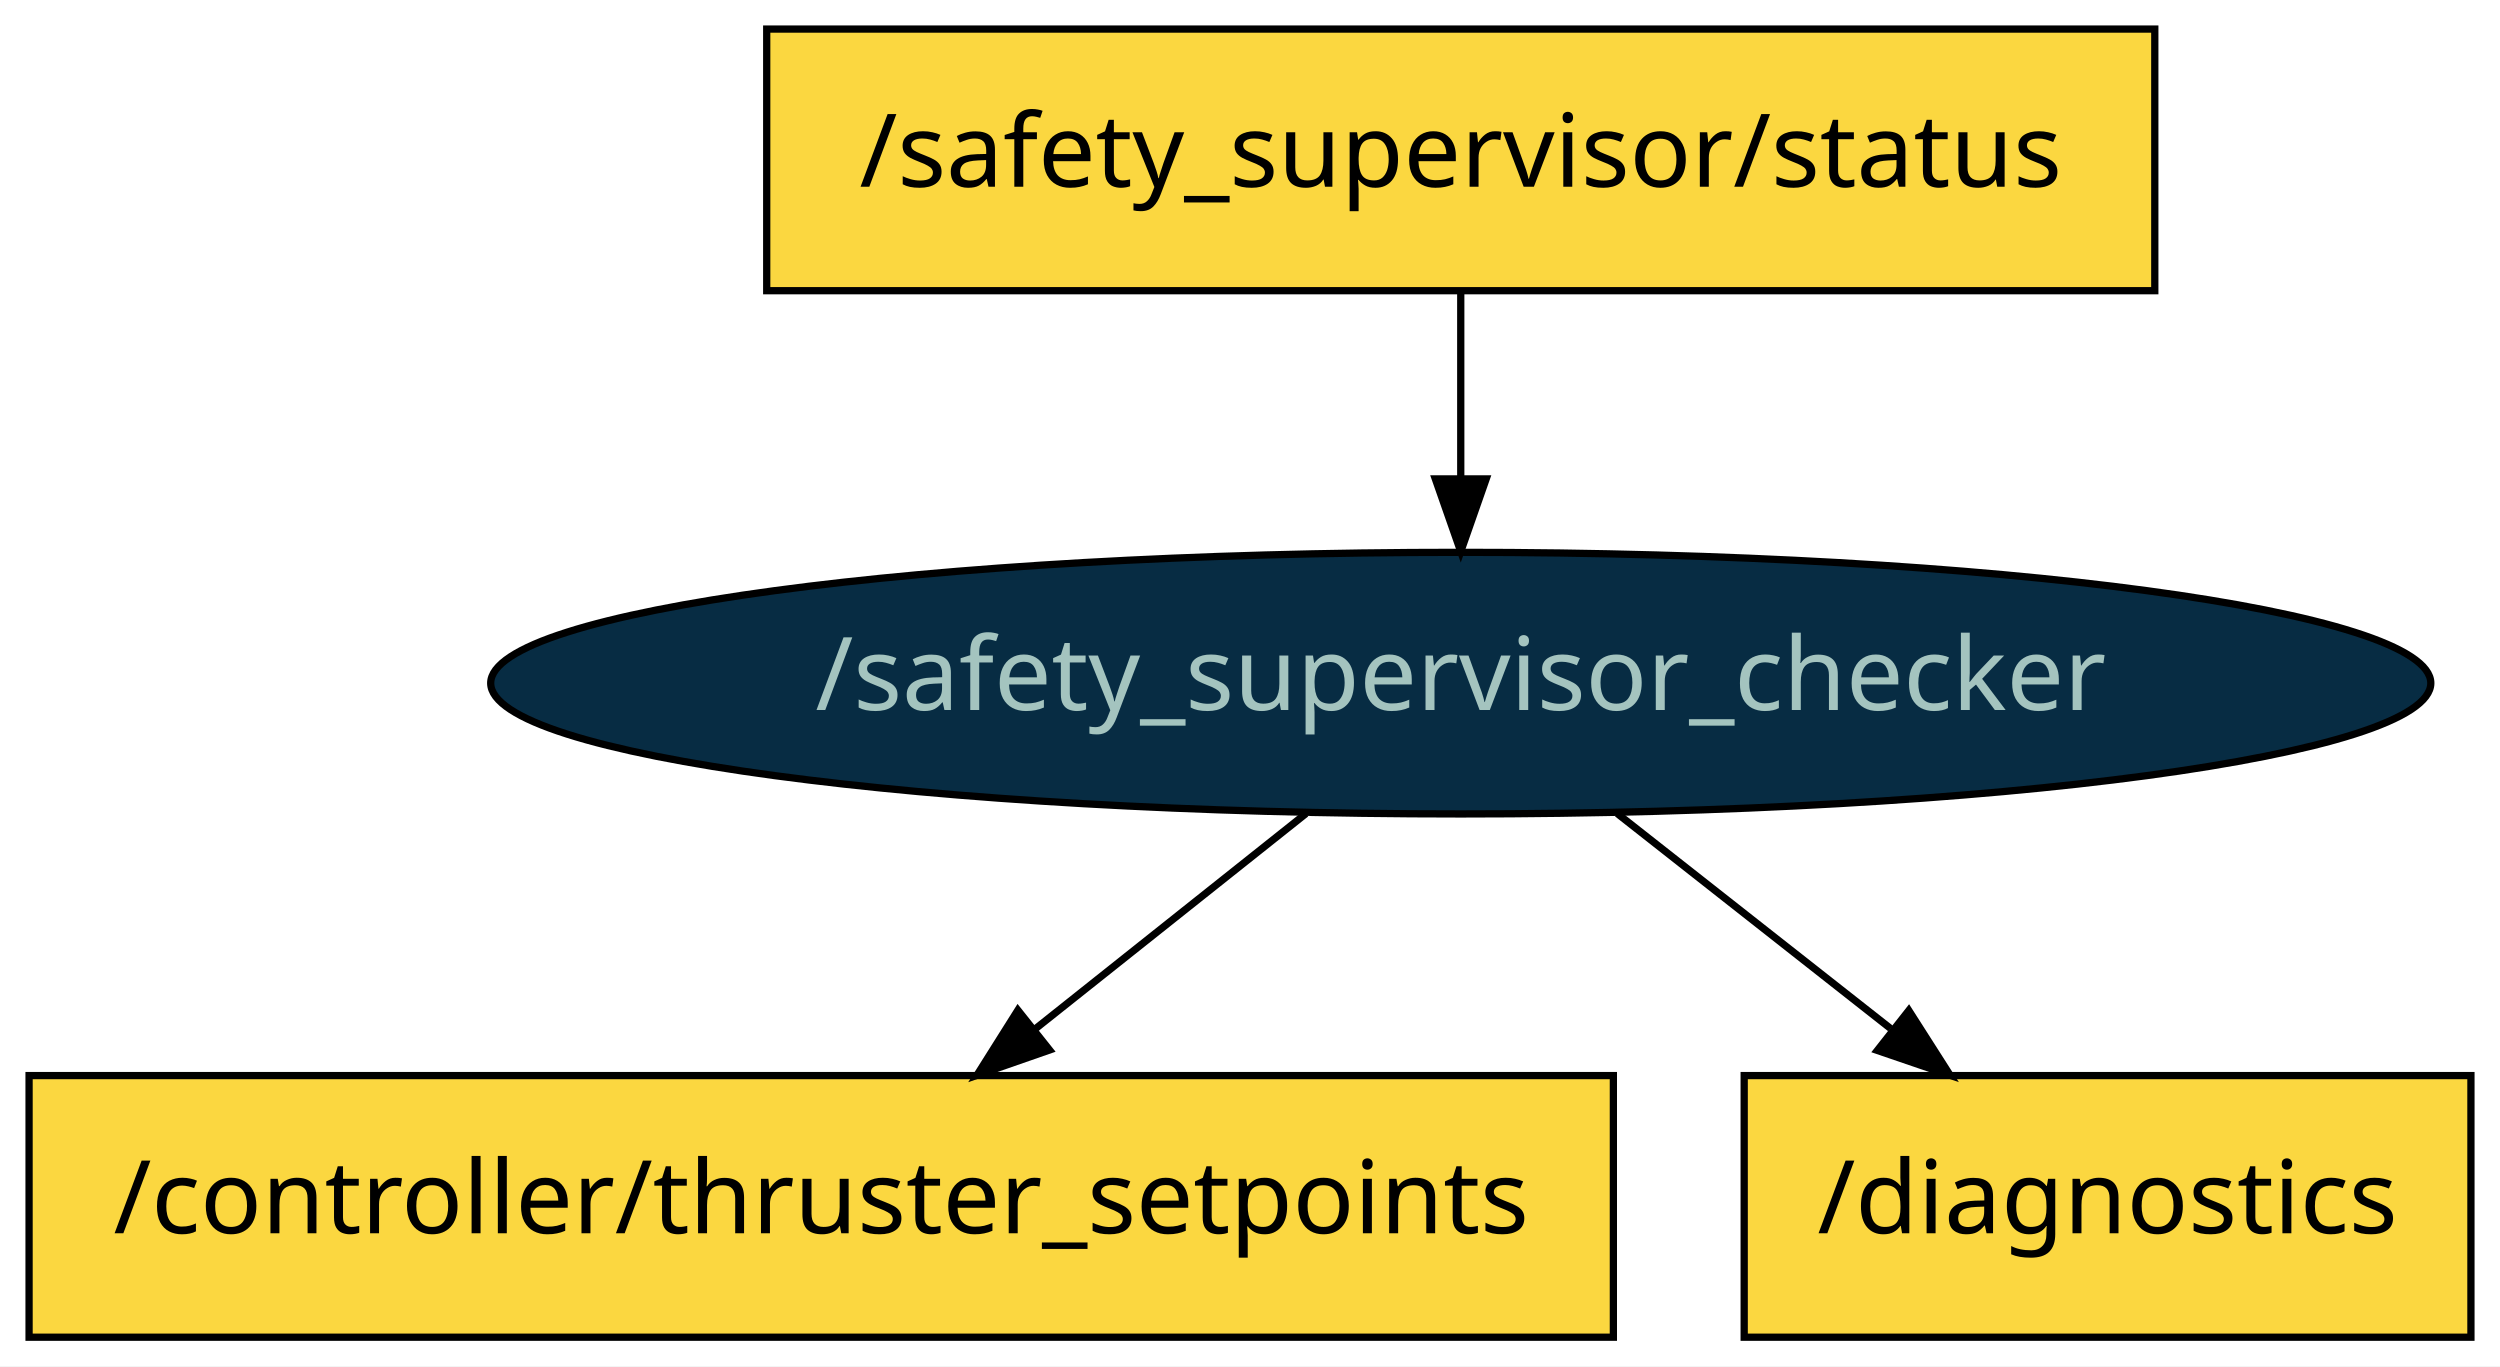
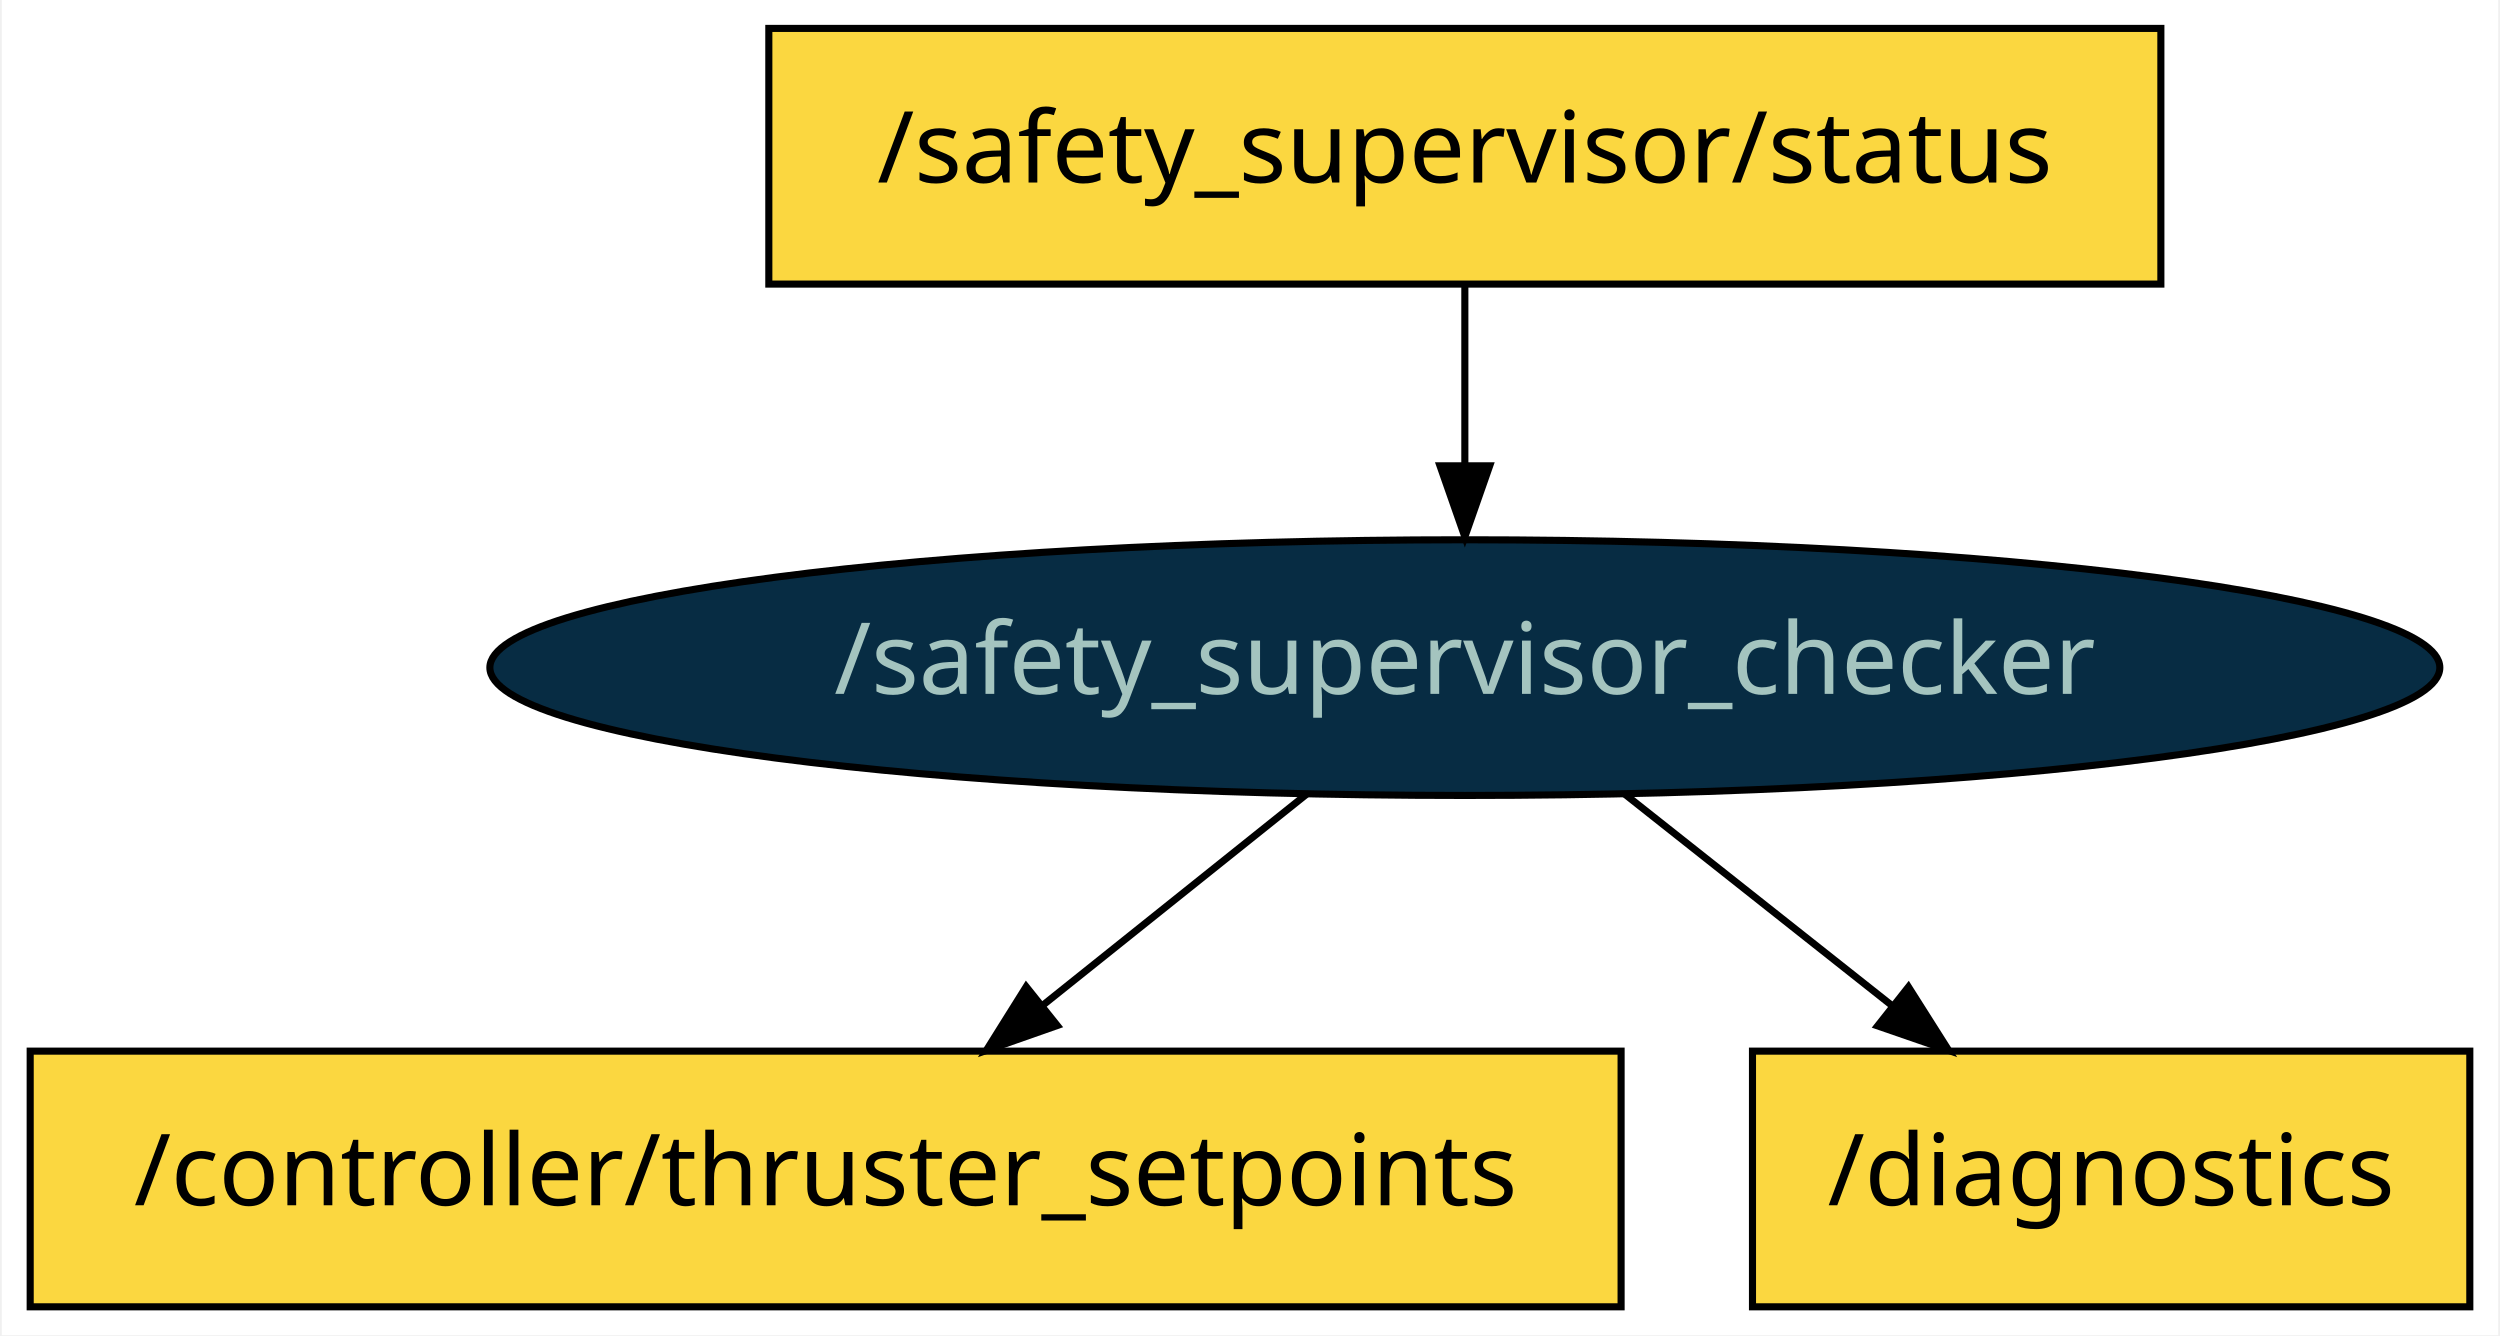
- <svg xmlns="http://www.w3.org/2000/svg" width="344pt" height="188pt" viewBox="0.00 0.00 344.00 188.00">
+ <svg xmlns="http://www.w3.org/2000/svg" width="352pt" height="188pt" viewBox="0.00 0.00 351.50 188.00">
  <g id="graph0" class="graph" transform="scale(1 1) rotate(0) translate(4 184)">
-     <polygon fill="white" stroke="transparent" points="-4,4 -4,-184 340,-184 340,4 -4,4" />
+     <polygon fill="#ffffff" stroke="transparent" points="-4,4 -4,-184 347.5,-184 347.5,4 -4,4" />
    <g id="node1" class="node">
-       <ellipse fill="#072c43" stroke="black" cx="197" cy="-90" rx="133.48" ry="18" />
-       <text text-anchor="middle" x="197" y="-86.3" font-family="sans-serif" font-size="14.00" fill="#a4c4bf">/safety_supervisor_checker</text>
+       <ellipse fill="#072c43" stroke="#000000" cx="202" cy="-90" rx="137.276" ry="18" />
+       <text text-anchor="middle" x="202" y="-86.3" font-family="sans-serif" font-size="14.00" fill="#a4c4bf">/safety_supervisor_checker</text>
    </g>
    <g id="node2" class="node">
-       <polygon fill="#fbd740" stroke="black" points="218,-36 0,-36 0,0 218,0 218,-36" />
-       <text text-anchor="middle" x="109" y="-14.3" font-family="sans-serif" font-size="14.00">/controller/thruster_setpoints</text>
+       <polygon fill="#fbd740" stroke="#000000" points="224,-36 0,-36 0,0 224,0 224,-36" />
+       <text text-anchor="middle" x="112" y="-14.3" font-family="sans-serif" font-size="14.00" fill="#000000">/controller/thruster_setpoints</text>
    </g>
    <g id="edge1" class="edge">
-       <path fill="none" stroke="black" d="M175.7,-72.05C164.54,-63.18 150.7,-52.17 138.52,-42.48" />
-       <polygon fill="black" stroke="black" points="140.42,-39.52 130.41,-36.03 136.06,-45 140.42,-39.52" />
+       <path fill="none" stroke="#000000" d="M179.753,-72.202C168.587,-63.27 154.886,-52.309 142.732,-42.586" />
+       <polygon fill="#000000" stroke="#000000" points="144.612,-39.607 134.616,-36.093 140.239,-45.073 144.612,-39.607" />
    </g>
    <g id="node3" class="node">
-       <polygon fill="#fbd740" stroke="black" points="336,-36 236,-36 236,0 336,0 336,-36" />
-       <text text-anchor="middle" x="286" y="-14.3" font-family="sans-serif" font-size="14.00">/diagnostics</text>
+       <polygon fill="#fbd740" stroke="#000000" points="343.5,-36 242.5,-36 242.5,0 343.5,0 343.5,-36" />
+       <text text-anchor="middle" x="293" y="-14.3" font-family="sans-serif" font-size="14.00" fill="#000000">/diagnostics</text>
    </g>
    <g id="edge2" class="edge">
-       <path fill="none" stroke="black" d="M218.54,-72.05C229.83,-63.18 243.83,-52.17 256.14,-42.48" />
-       <polygon fill="black" stroke="black" points="258.65,-44.96 264.35,-36.03 254.32,-39.46 258.65,-44.96" />
+       <path fill="none" stroke="#000000" d="M224.494,-72.202C235.893,-63.184 249.905,-52.097 262.28,-42.306" />
+       <polygon fill="#000000" stroke="#000000" points="264.462,-45.043 270.132,-36.093 260.118,-39.553 264.462,-45.043" />
    </g>
    <g id="node4" class="node">
-       <polygon fill="#fbd740" stroke="black" points="292.5,-180 101.5,-180 101.5,-144 292.5,-144 292.5,-180" />
-       <text text-anchor="middle" x="197" y="-158.3" font-family="sans-serif" font-size="14.00">/safety_supervisor/status</text>
+       <polygon fill="#fbd740" stroke="#000000" points="300,-180 104,-180 104,-144 300,-144 300,-180" />
+       <text text-anchor="middle" x="202" y="-158.3" font-family="sans-serif" font-size="14.00" fill="#000000">/safety_supervisor/status</text>
    </g>
    <g id="edge3" class="edge">
-       <path fill="none" stroke="black" d="M197,-143.7C197,-135.98 197,-126.71 197,-118.11" />
-       <polygon fill="black" stroke="black" points="200.5,-118.1 197,-108.1 193.5,-118.1 200.5,-118.1" />
+       <path fill="none" stroke="#000000" d="M202,-143.831C202,-136.131 202,-126.974 202,-118.417" />
+       <polygon fill="#000000" stroke="#000000" points="205.5,-118.413 202,-108.413 198.5,-118.413 205.5,-118.413" />
    </g>
  </g>
</svg>
